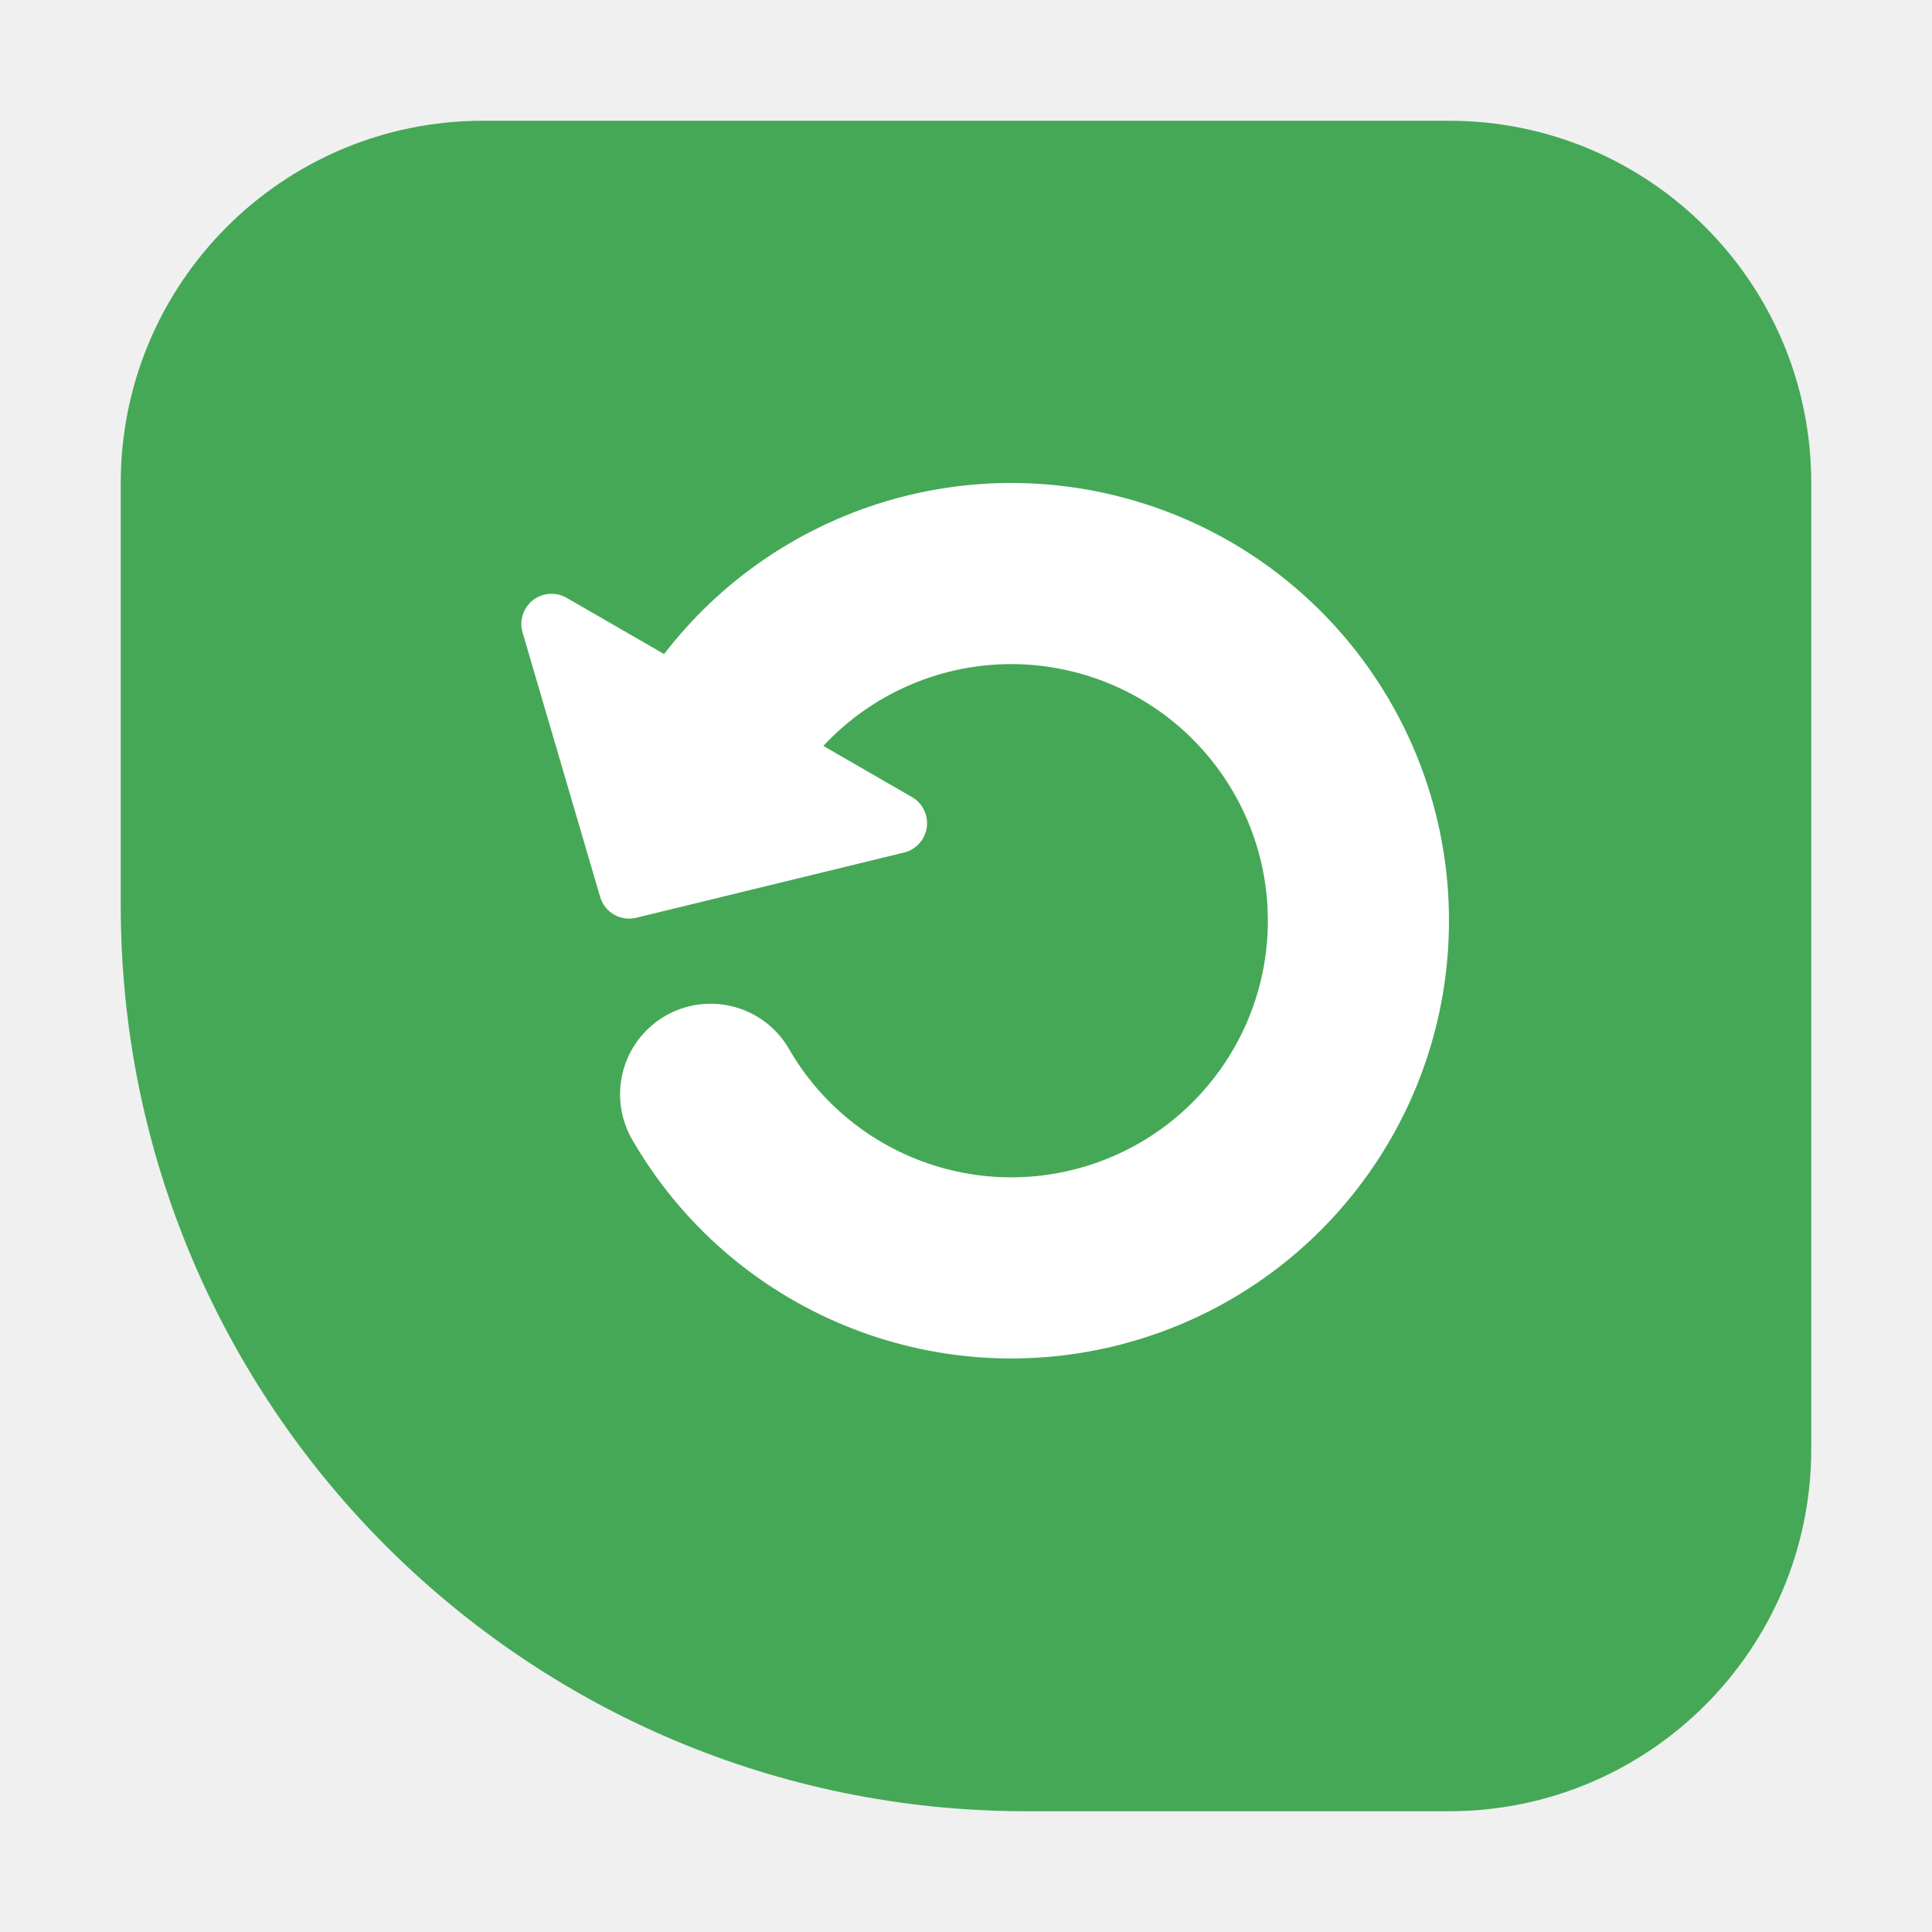
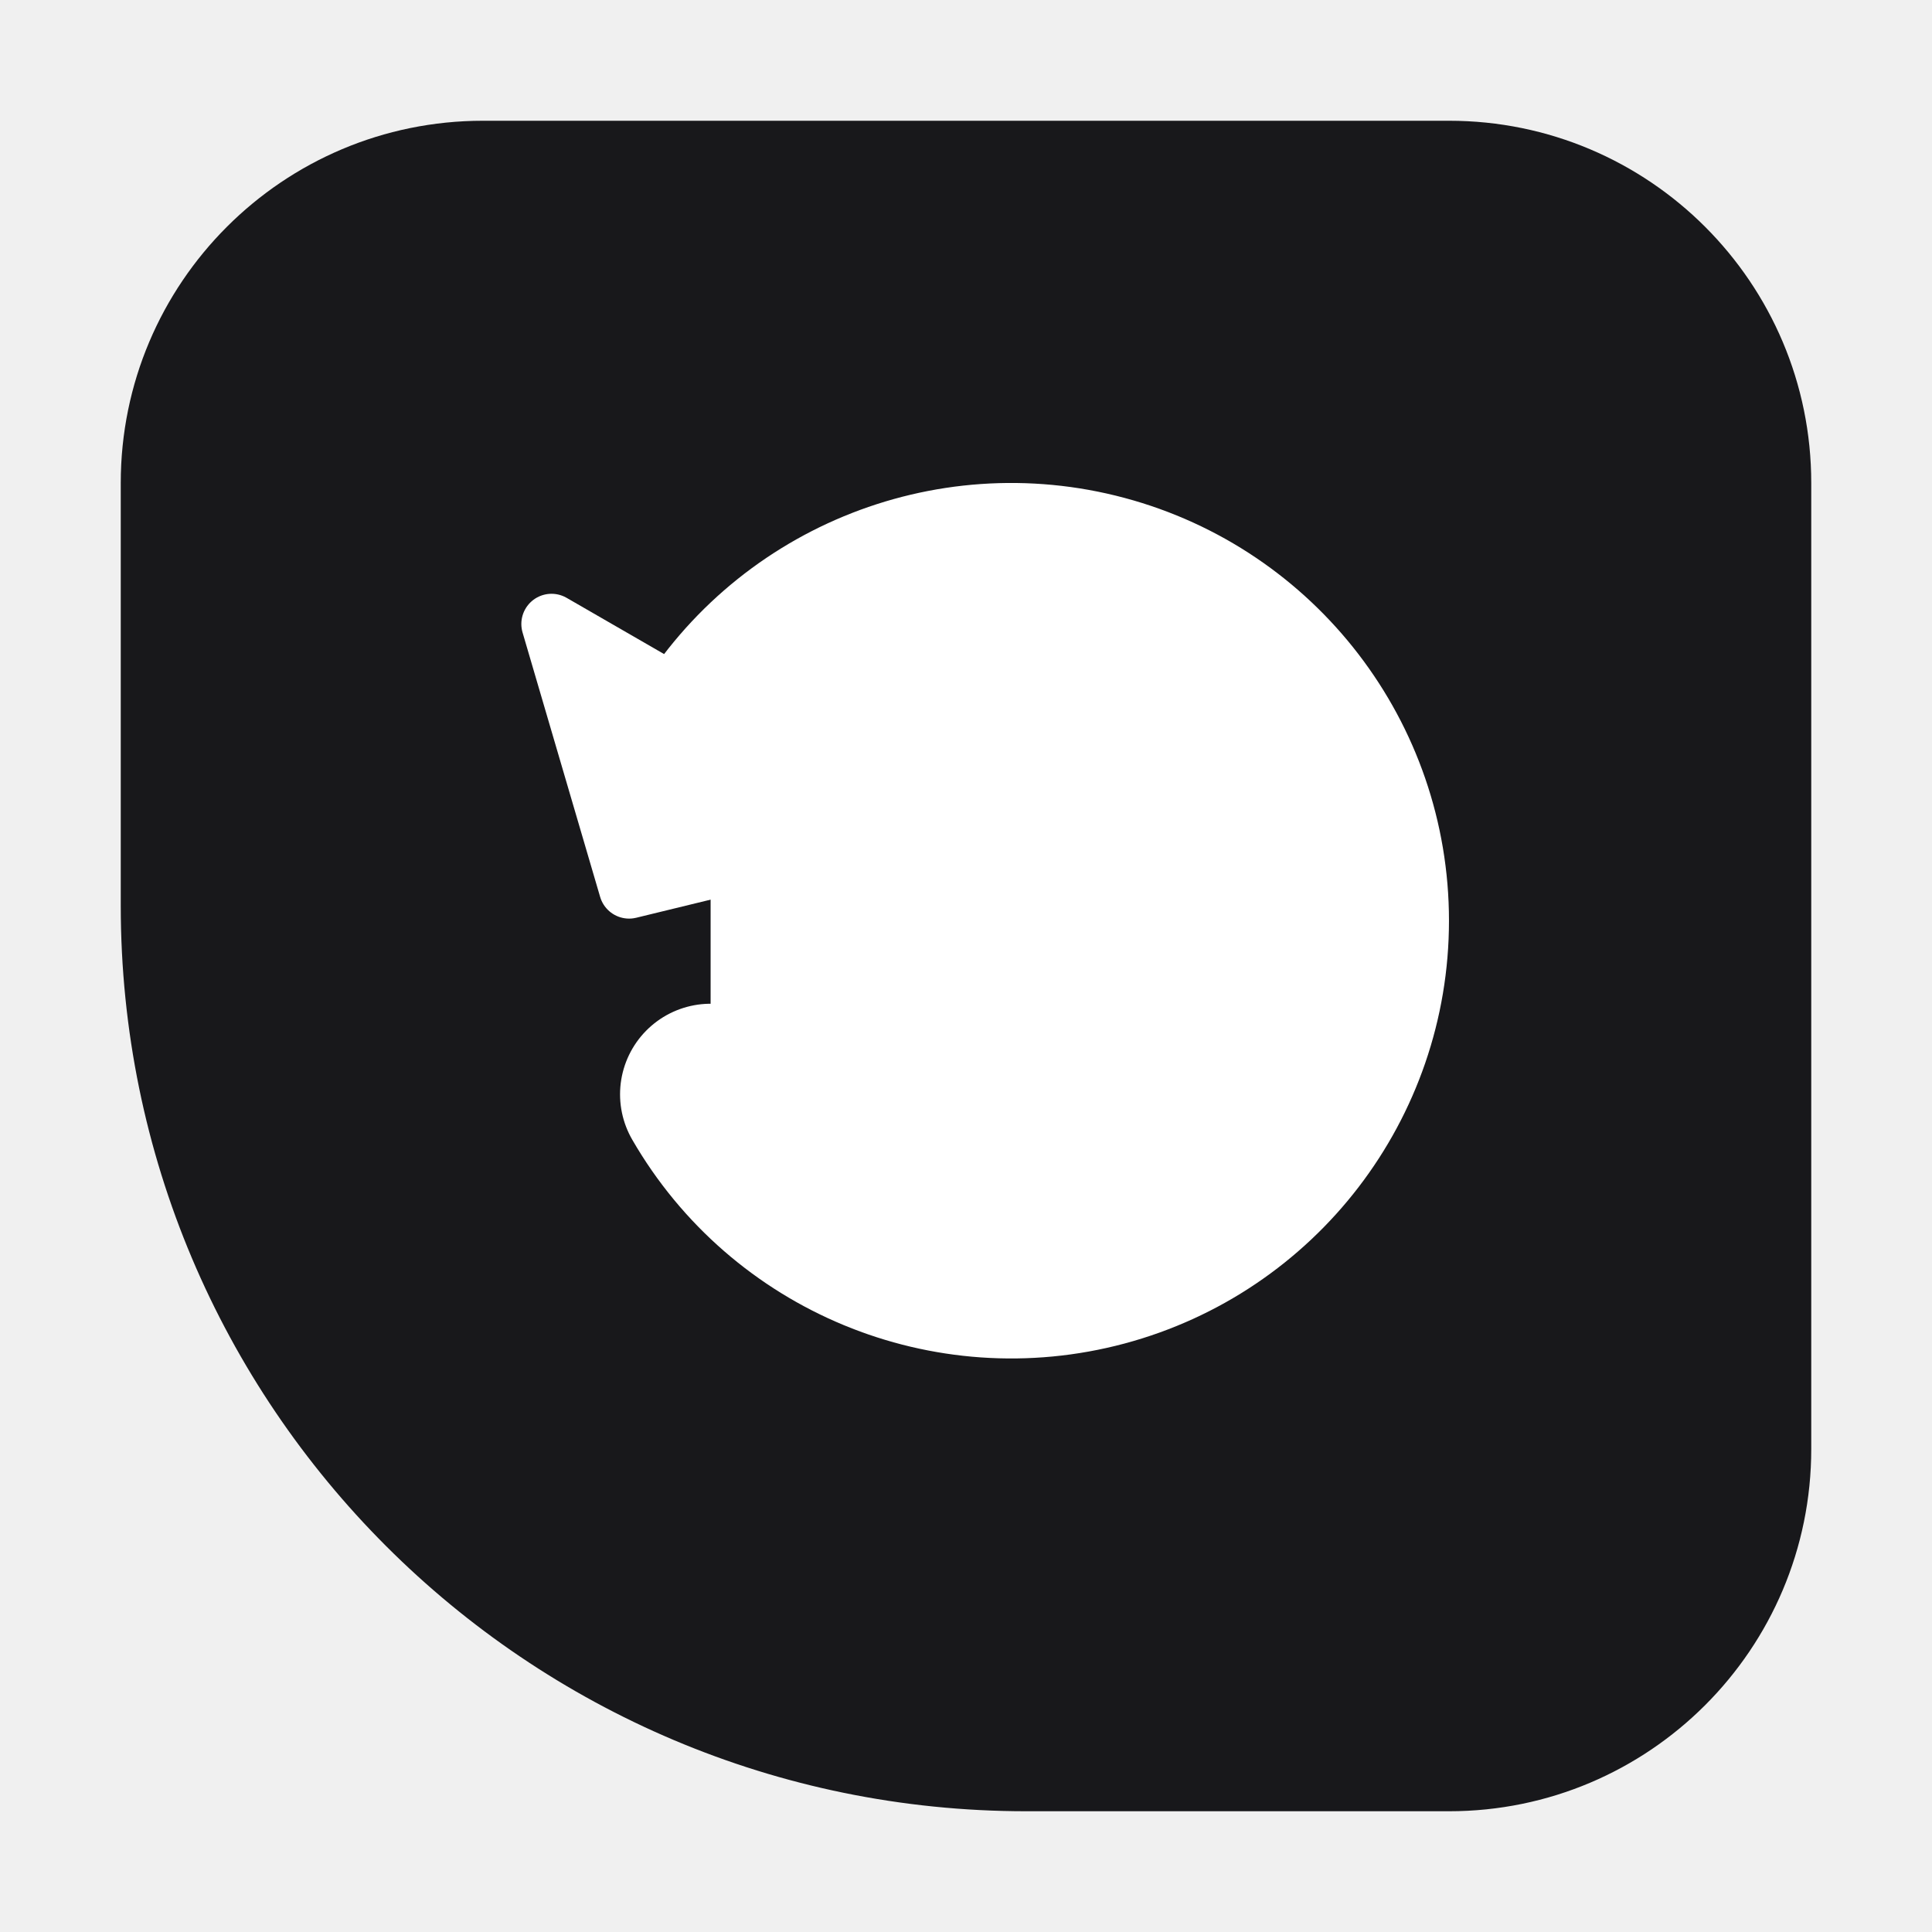
<svg xmlns="http://www.w3.org/2000/svg" viewBox="0 0 64 64">
-   <path fill="#45A857" d="M16 4H48A12 12 0 0 1 60 16V48A12 12 0 0 1 48 60H34A30 30 0 0 1 4 30V16A12 12 0 0 1 16 4Z" />
-   <path d="M23.54 24.75A11.5 11.5 0 1 1 23.54 36.25" fill="none" stroke="#fff" stroke-width="6" stroke-linecap="round" />
-   <path d="M20.84 29.43L18.27 20.67L29.71 27.27Z" fill="#fff" stroke="#fff" stroke-width="2" stroke-linejoin="round" />
+   <style>.c{fill:#18181b}.a{fill:#fff;stroke:#fff}@media (prefers-color-scheme:dark){.c{fill:#ededef}.a{fill:#18181b;stroke:#18181b}}</style>
+   <path class="c" d="M16 4H48A12 12 0 0 1 60 16V48A12 12 0 0 1 48 60H34A30 30 0 0 1 4 30V16A12 12 0 0 1 16 4Z" />
+   <path class="a" d="M23.54 24.75A11.5 11.5 0 1 1 23.54 36.25" fill="none" stroke-width="6" stroke-linecap="round" />
+   <path class="a" d="M20.84 29.43L18.27 20.67L29.71 27.27Z" stroke-width="2" stroke-linejoin="round" />
</svg>
